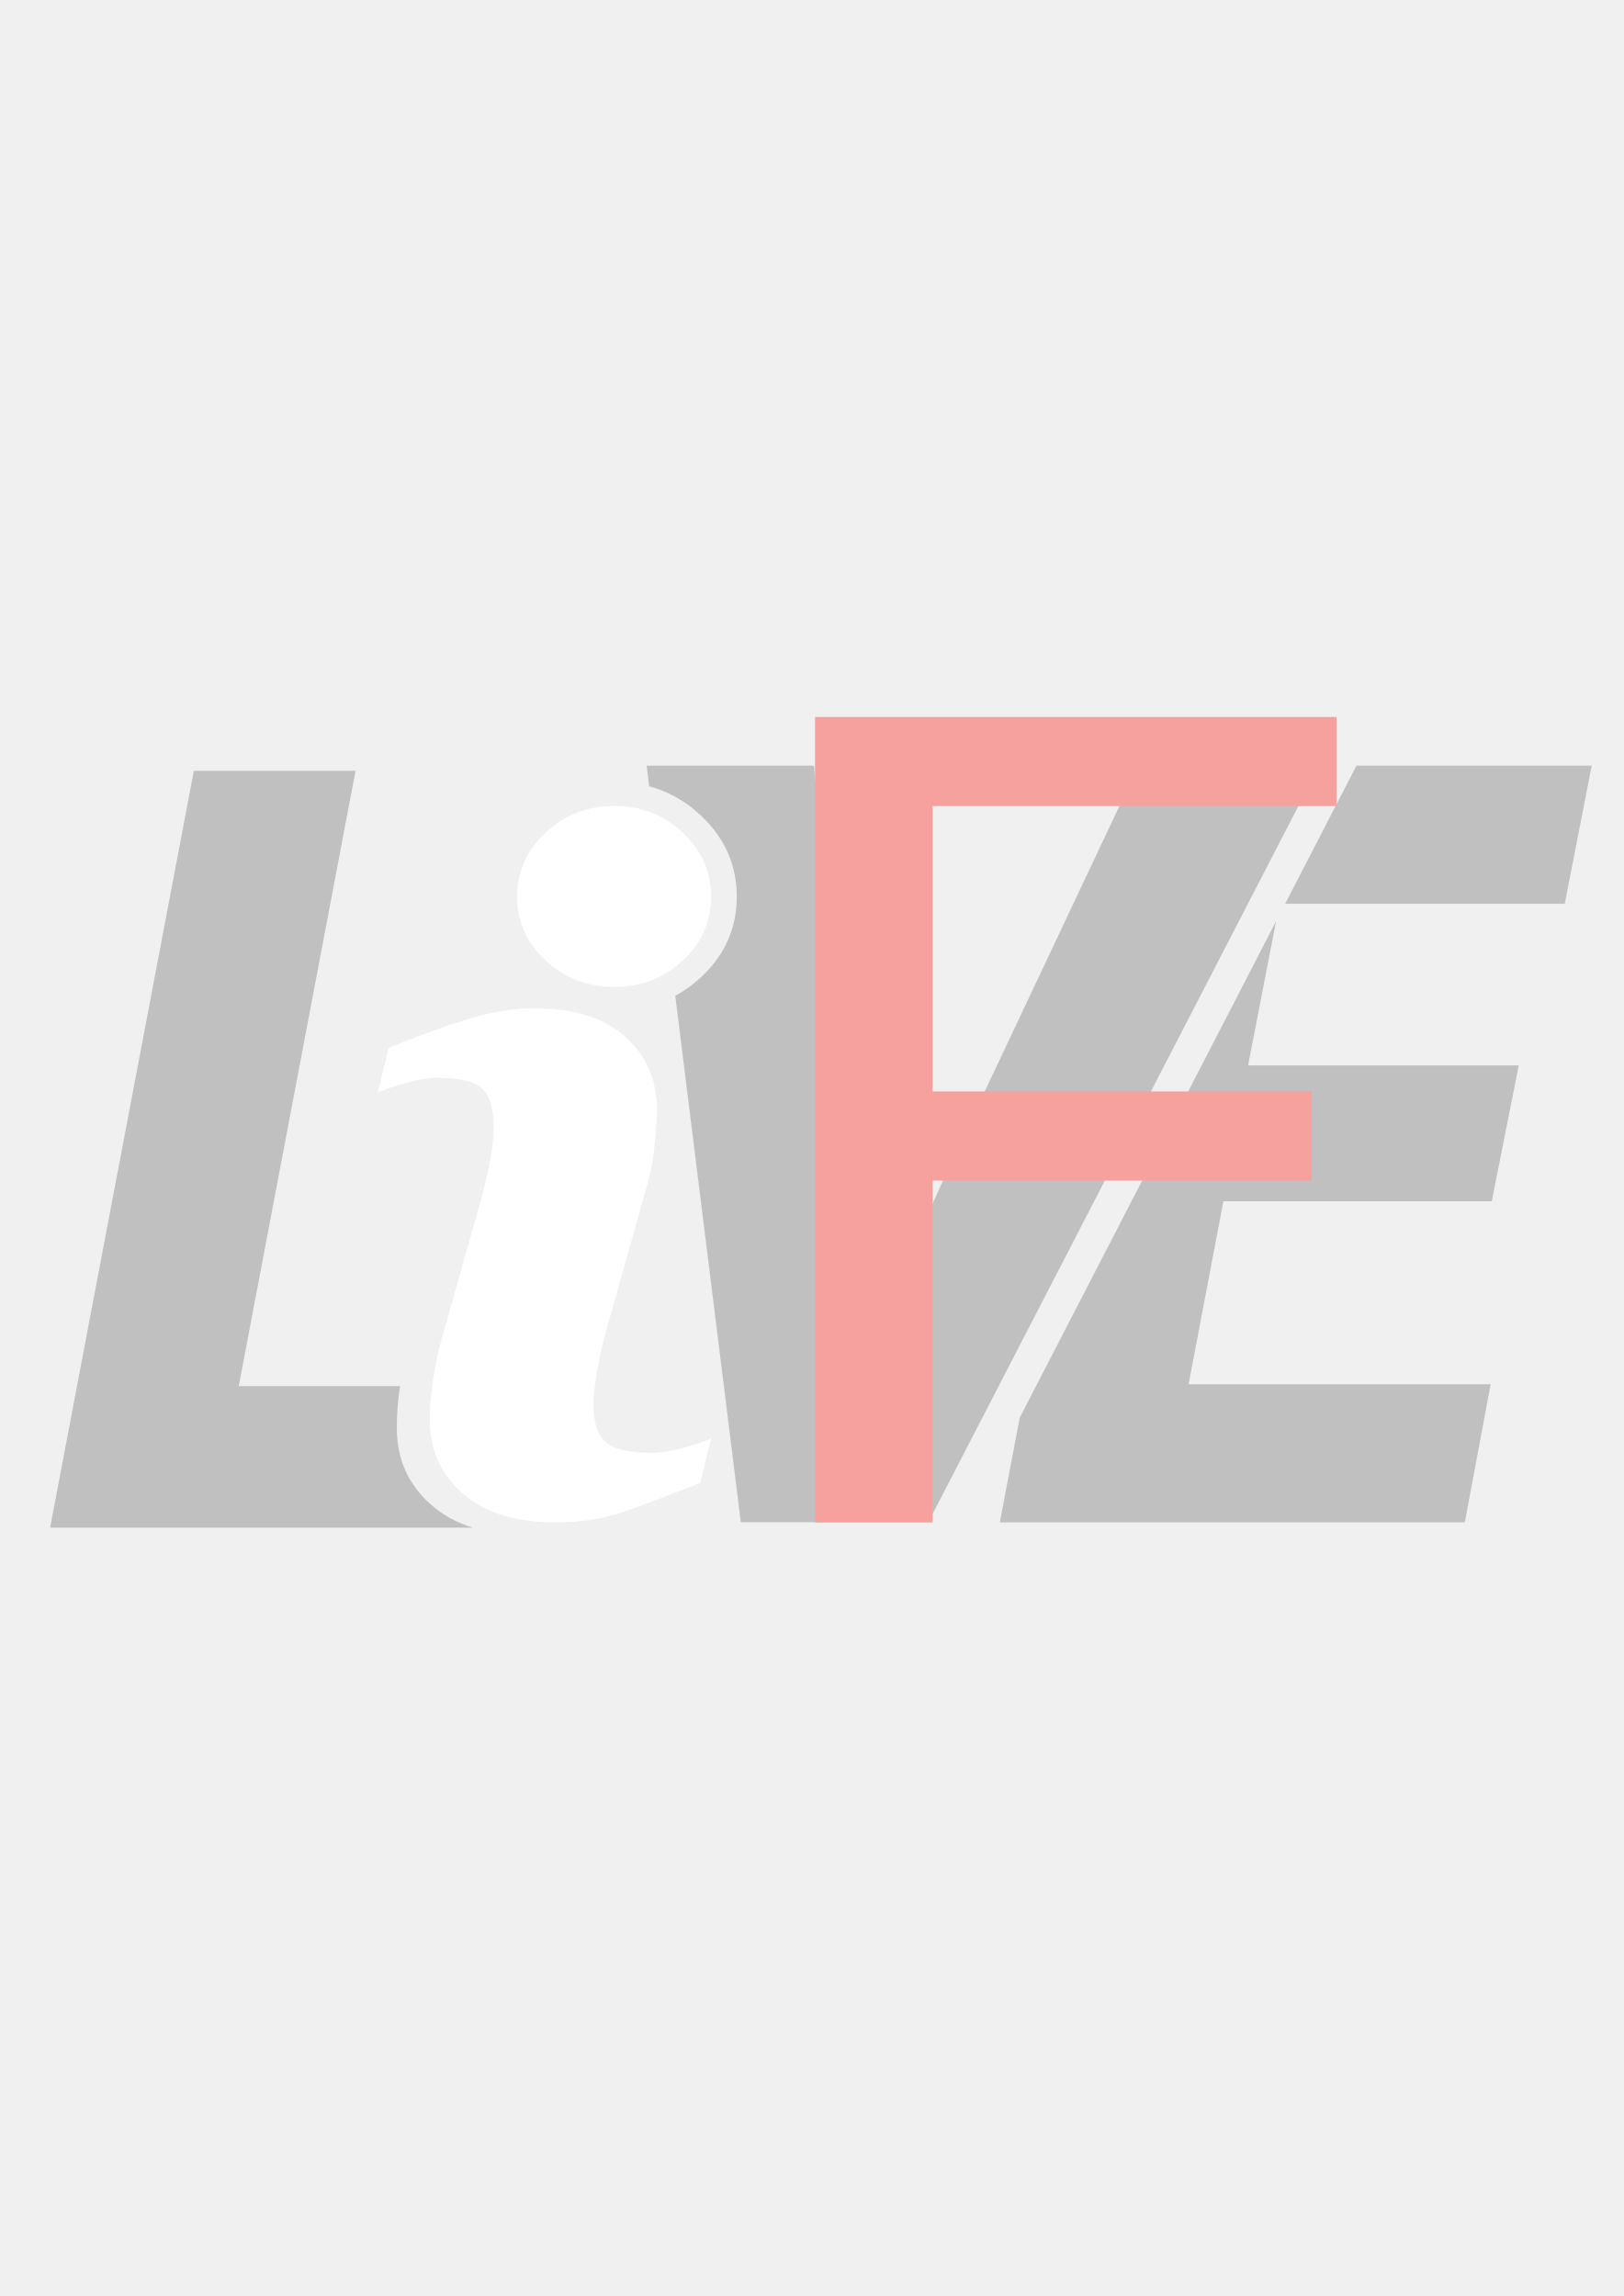
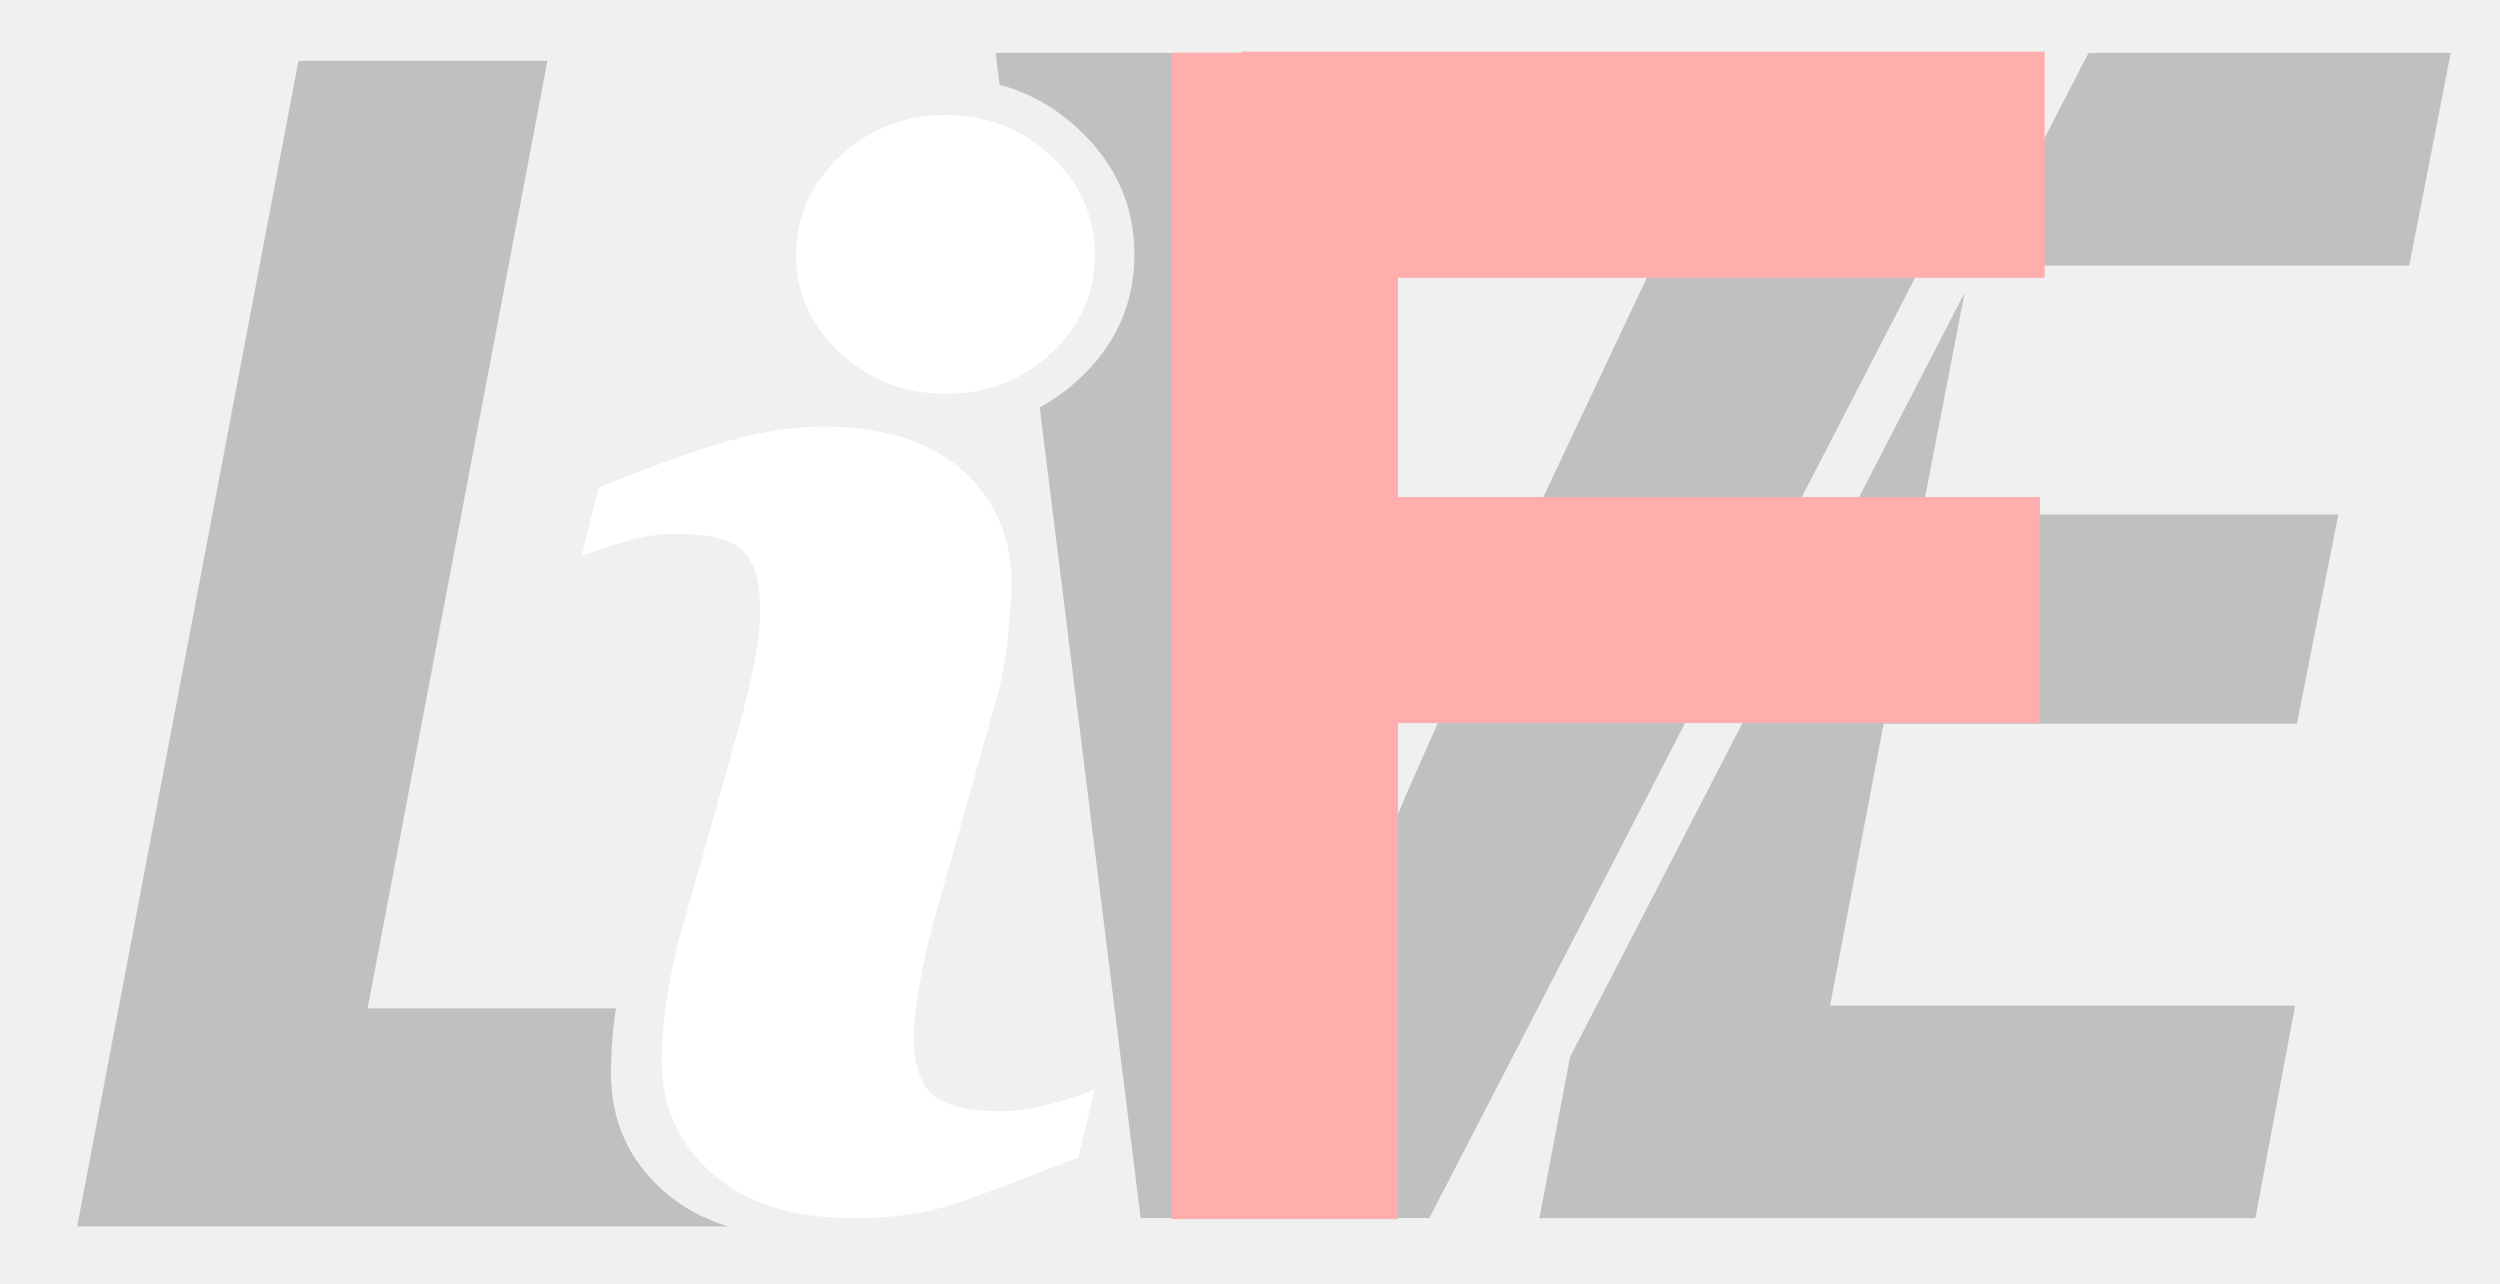
- <svg xmlns="http://www.w3.org/2000/svg" version="1.1" id="Layer_1" x="0px" y="0px" width="595.281px" height="841.891px" viewBox="0 0 595.281 841.891" enable-background="new 0 0 595.281 841.891" xml:space="preserve">
-   <path fill="#FFFFFF" d="M260.692,527.491l-3.962,16.262c-11.938,4.683-21.458,8.284-28.56,10.755  c-7.102,2.47-15.387,3.705-24.804,3.705c-14.46,0-25.729-3.551-33.757-10.601c-8.027-7.05-12.041-16.004-12.041-26.862  c0-4.22,0.309-8.542,0.926-12.916c0.617-4.426,1.543-9.365,2.881-14.923l14.923-52.849c1.338-5.043,2.47-9.881,3.345-14.357  c0.875-4.477,1.338-8.645,1.338-12.402c0-6.741-1.389-11.475-4.168-14.1c-2.779-2.676-8.079-3.962-15.953-3.962  c-3.859,0-7.822,0.618-11.887,1.801c-4.065,1.184-7.513,2.367-10.446,3.448l3.962-16.261c9.777-3.962,19.143-7.41,28.097-10.241  c8.954-2.83,17.393-4.271,25.369-4.271c14.357,0,25.421,3.448,33.243,10.395c7.771,6.947,11.681,15.952,11.681,27.067  c0,2.316-0.257,6.33-0.823,12.145c-0.566,5.814-1.543,11.115-2.984,15.9l-14.82,52.644c-1.184,4.22-2.316,9.057-3.242,14.46  s-1.441,9.52-1.441,12.299c0,6.998,1.544,11.784,4.683,14.306s8.542,3.808,16.261,3.808c3.602,0,7.719-0.617,12.298-1.904  C255.341,529.55,258.634,528.469,260.692,527.491z" />
-   <path fill="#FFFFFF" d="M260.692,328.807c0,9.16-3.448,16.982-10.395,23.414c-6.947,6.433-15.284,9.674-25.061,9.674  c-9.777,0-18.165-3.242-25.164-9.674c-6.998-6.432-10.498-14.254-10.498-23.414c0-9.16,3.5-16.981,10.498-23.517  c6.999-6.536,15.387-9.777,25.164-9.777c9.777,0,18.114,3.242,25.061,9.777C257.245,311.774,260.692,319.647,260.692,328.807z" />
-   <path fill="#C0C0C0" d="M417.386,280.744L355.222,412.48c-13.584,28.817-26.758,58.458-37.049,85.628h-0.824  c-1.646-28.817-3.705-55.576-6.586-85.217l-12.352-132.147h-61.339l0.926,7.564c7.05,1.904,13.379,5.455,18.937,10.704  c8.799,8.233,13.173,18.165,13.173,29.743s-4.374,21.51-13.173,29.641c-2.933,2.727-6.072,4.94-9.366,6.741l24.031,193.023h68.75  l143.314-277.417H417.386z" />
-   <path fill="#C0C0C0" d="M158.083,551.78c-8.439-7.41-12.607-16.827-12.607-28.2c0-4.425,0.309-8.953,0.926-13.585  c0.052-0.565,0.206-1.184,0.309-1.749H87.532l42.814-225.598H71.065l-52.694,277.52h154.995  C167.397,558.315,162.302,555.537,158.083,551.78z" />
+ <svg xmlns="http://www.w3.org/2000/svg" version="1.1" id="Layer_1" x="0px" y="0px" viewBox="0 0 115.68 59.39" style="enable-background:new 0 0 115.68 59.39;">
+   <style type="text/css">
+ 	.st0{fill:#FFFFFF;}
+ 	.st1{fill:#C0C0C0;}
+ </style>
+   <path class="st0" d="M50.66,50.4l-0.77,3.16c-2.32,0.91-4.17,1.61-5.55,2.09c-1.38,0.48-2.99,0.72-4.82,0.72 c-2.81,0-5-0.69-6.56-2.06c-1.56-1.37-2.34-3.11-2.34-5.22c0-0.82,0.06-1.66,0.18-2.51c0.12-0.86,0.3-1.82,0.56-2.9l2.9-10.27 c0.26-0.98,0.48-1.92,0.65-2.79s0.26-1.68,0.26-2.41c0-1.31-0.27-2.23-0.81-2.74c-0.54-0.52-1.57-0.77-3.1-0.77 c-0.75,0-1.52,0.12-2.31,0.35c-0.79,0.23-1.46,0.46-2.03,0.67l0.77-3.16c1.9-0.77,3.72-1.44,5.46-1.99 c1.74-0.55,3.38-0.83,4.93-0.83c2.79,0,4.94,0.67,6.46,2.02c1.51,1.35,2.27,3.1,2.27,5.26c0,0.45-0.05,1.23-0.16,2.36 s-0.3,2.16-0.58,3.09L43.19,42.7c-0.23,0.82-0.45,1.76-0.63,2.81s-0.28,1.85-0.28,2.39c0,1.36,0.3,2.29,0.91,2.78 c0.61,0.49,1.66,0.74,3.16,0.74c0.7,0,1.5-0.12,2.39-0.37C49.62,50.8,50.26,50.59,50.66,50.4z" />
+   <path class="st0" d="M50.66,11.79c0,1.78-0.67,3.3-2.02,4.55c-1.35,1.25-2.97,1.88-4.87,1.88s-3.53-0.63-4.89-1.88 c-1.36-1.25-2.04-2.77-2.04-4.55c0-1.78,0.68-3.3,2.04-4.57c1.36-1.27,2.99-1.9,4.89-1.9s3.52,0.63,4.87,1.9 C49.99,8.48,50.66,10.01,50.66,11.79z" />
+   <path class="st1" d="M81.11,2.45l-12.08,25.6c-2.64,5.6-5.2,11.36-7.2,16.64h-0.16c-0.32-5.6-0.72-10.8-1.28-16.56l-2.4-25.68H46.07 l0.18,1.47c1.37,0.37,2.6,1.06,3.68,2.08c1.71,1.6,2.56,3.53,2.56,5.78c0,2.25-0.85,4.18-2.56,5.76c-0.57,0.53-1.18,0.96-1.82,1.31 l4.67,37.51h13.36L93.99,2.45H81.11z" />
+   <path class="st1" d="M30.72,55.12c-1.64-1.44-2.45-3.27-2.45-5.48c0-0.86,0.06-1.74,0.18-2.64c0.01-0.11,0.04-0.23,0.06-0.34H17.01 l8.32-43.84H13.81L3.57,56.75h30.12C32.53,56.39,31.54,55.85,30.72,55.12z" />
  <g>
-     <polygon fill="#C0C0C0" points="467.816,337.813 373.851,519.824 366.544,558.213 537.029,558.213 546.498,507.576    435.757,507.576 448.519,440.474 546.908,440.474 556.789,390.661 457.576,390.661  " />
-     <polygon fill="#C0C0C0" points="431.023,280.744 419.238,280.744 411.365,322.426  " />
-     <polygon fill="#C0C0C0" points="497.302,280.744 471.16,331.38 573.667,331.38 583.548,280.744  " />
+     <polygon class="st1" points="90.91,13.54 72.65,48.91 71.23,56.37 104.36,56.37 106.2,46.53 84.68,46.53 87.16,33.49 106.28,33.49 &#10;&#09;&#09;108.2,23.81 88.92,23.81 &#09;" />
+     <polygon class="st1" points="83.76,2.45 81.47,2.45 79.94,10.55 &#09;" />
+     <polygon class="st1" points="96.64,2.45 91.56,12.29 111.48,12.29 113.4,2.45 &#09;" />
  </g>
-   <text transform="matrix(1.1586 0 0 1 252.312 558.2109)" fill="#F6A19E" font-family="'MyriadPro-BoldIt'" font-size="413.611">F</text>
+   <g />
+   <g />
+   <g />
+   <g />
+   <g />
+   <g />
+   <rect x="54.218" y="2.443" width="10.466" height="53.967" style="stroke: rgb(255, 170, 170); paint-order: fill; stroke-width: 0px; fill: rgb(255, 173, 173);" />
+   <rect x="64.902" y="1.608" width="10.466" height="37.177" style="stroke: rgb(255, 170, 170); paint-order: fill; stroke-width: 0px; fill: rgb(255, 173, 173);" transform="matrix(0, 1, -1, 0, 96.21879, -62.51346)" />
+   <rect x="64.902" y="1.608" width="10.466" height="37.177" style="stroke: rgb(255, 170, 170); paint-order: fill; stroke-width: 0px; fill: rgb(255, 173, 173);" transform="matrix(0, 1, -1, 0, 96.00074, -41.90775)" />
</svg>
